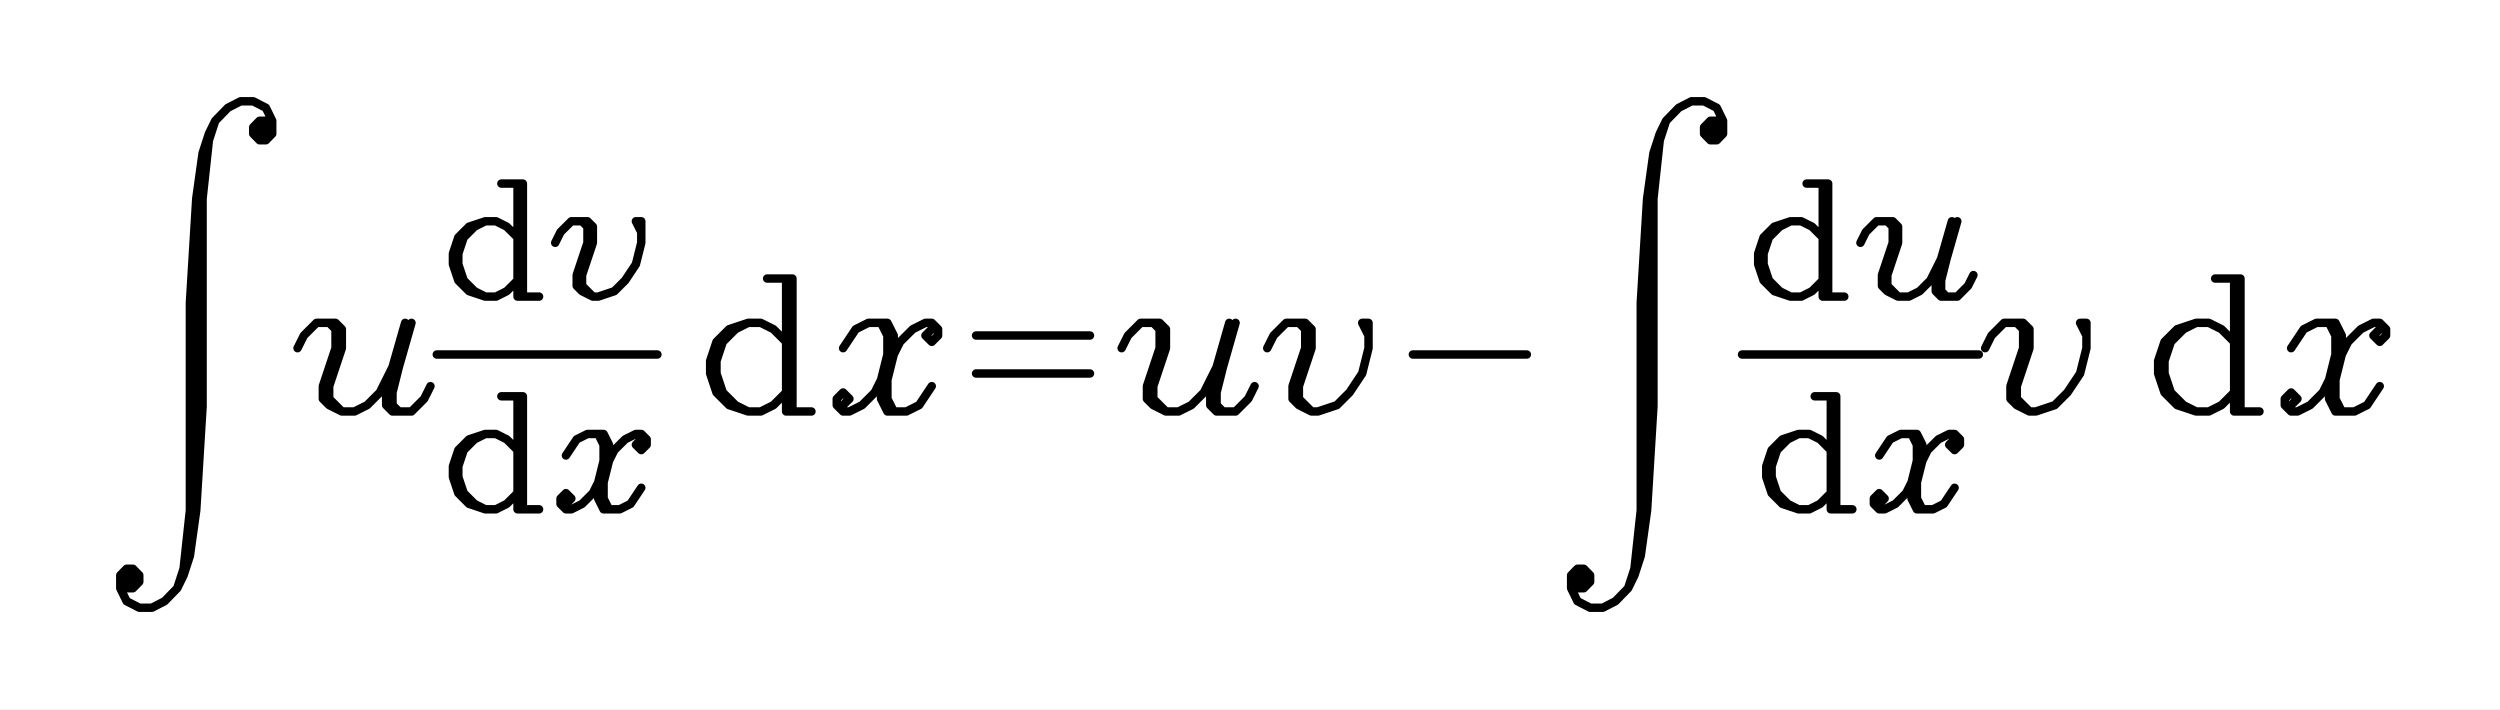
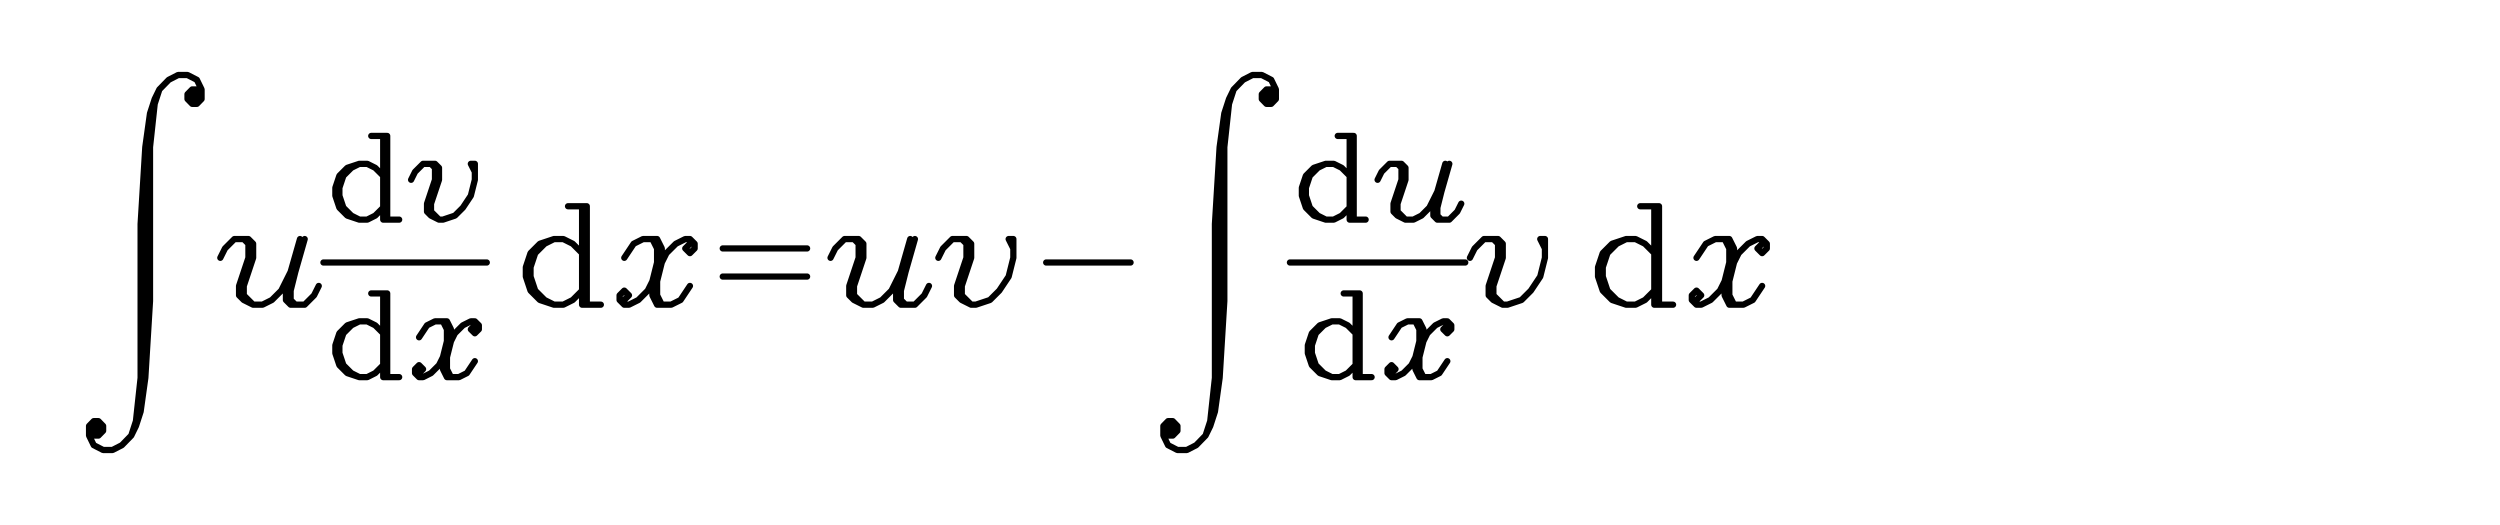
- <svg xmlns="http://www.w3.org/2000/svg" width="592.375" height="168" fill="none" stroke="black" stroke-width="2" stroke-linecap="round" stroke-linejoin="round">
-   <rect x="0" y="0" width="592.375" height="168" fill="white" stroke="none" />
+ <svg xmlns="http://www.w3.org/2000/svg" width="800" height="168" fill="none" stroke="black" stroke-width="2" stroke-linecap="round" stroke-linejoin="round">
+   <rect x="0" y="0" width="800" height="168" fill="white" stroke="none" />
  <path d="M63 28.62 61.5 28.62 60 30.15 60 31.69 61.5 33.23 63 33.23 64.5 31.69 64.5 28.62 63 25.54 60 24 57 24 54 25.54 51 28.62 49.5 31.69 48 36.31 46.5 47.08 45 71.69 45 120.92 43.5 134.77 42 139.38 M61.5 30.15 61.5 31.69 63 31.69 63 30.15 61.5 30.15 M46.5 47.08 46.5 120.92 M51 28.62 49.5 33.23 48 47.08 48 96.31 46.5 120.92 45 131.69 43.5 136.31 42 139.38 39 142.46 36 144 33 144 30 142.46 28.5 139.38 28.5 136.31 30 134.77 31.5 134.77 33 136.31 33 137.85 31.5 139.38 30 139.38 M30 136.31 30 137.85 31.5 137.85 31.5 136.31 30 136.31 M70.5 82.5 72 79.5 75 76.5 79.5 76.5 81 78 81 82.5 78 91.5 78 94.5 81 97.5 M78 76.5 79.5 78 79.5 82.5 76.5 91.5 76.5 94.5 78 96 81 97.5 84 97.5 87 96 90 93 93 87 M96 76.5 93 87 91.5 93 91.5 96 93 97.5 97.5 97.5 100.5 94.5 102 91.5 M97.5 76.5 94.5 87 93 93 93 96 94.5 97.5 M103.5 84 155.77 84 M122.63 43.5 122.63 70.28 M123.9 43.5 123.9 70.28 M122.63 56.25 120.07 53.7 117.53 52.43 114.98 52.43 111.15 53.7 108.6 56.25 107.32 60.08 107.32 62.63 108.6 66.45 111.15 69 114.98 70.28 117.53 70.28 120.07 69 122.63 66.45 M114.98 52.43 112.43 53.7 109.88 56.25 108.6 60.08 108.6 62.63 109.88 66.45 112.43 69 114.98 70.28 M118.8 43.5 123.9 43.5 M122.63 70.28 127.73 70.28 M131.55 57.53 132.82 54.98 135.38 52.43 139.2 52.43 140.48 53.7 140.48 57.53 137.92 65.18 137.92 67.72 140.48 70.28 M137.92 52.43 139.2 53.7 139.2 57.53 136.65 65.18 136.65 67.72 137.92 69 140.48 70.28 141.75 70.28 145.57 69 148.13 66.45 150.67 62.63 151.95 57.53 151.95 52.43 150.67 52.43 151.95 54.98 M122.63 93.9 122.63 120.68 M123.9 93.9 123.9 120.68 M122.63 106.65 120.07 104.1 117.53 102.83 114.98 102.83 111.15 104.1 108.6 106.65 107.32 110.48 107.32 113.03 108.6 116.85 111.15 119.4 114.98 120.68 117.53 120.68 120.07 119.4 122.63 116.85 M114.98 102.83 112.43 104.1 109.88 106.65 108.6 110.48 108.6 113.03 109.88 116.85 112.43 119.4 114.98 120.68 M118.8 93.9 123.9 93.9 M122.63 120.68 127.73 120.68 M134.1 107.93 136.65 104.1 139.2 102.83 143.02 102.83 144.3 105.38 144.3 109.2 M141.75 102.83 143.02 105.38 143.02 109.2 141.75 114.3 140.48 116.85 137.92 119.4 135.38 120.68 134.1 120.68 132.82 119.4 132.82 118.13 134.1 116.85 135.38 118.13 134.1 119.4 M141.75 114.3 141.75 118.13 143.02 120.68 146.85 120.68 149.4 119.4 151.95 115.58 M151.95 104.1 150.67 105.38 151.95 106.65 153.23 105.38 153.23 104.1 151.95 102.83 150.67 102.83 148.13 104.1 145.57 106.65 144.3 109.2 143.02 114.3 143.02 118.13 144.3 120.68 M186.27 66 186.27 97.5 M187.77 66 187.77 97.5 M186.27 81 183.27 78 180.27 76.5 177.27 76.5 172.77 78 169.77 81 168.27 85.5 168.27 88.5 169.77 93 172.77 96 177.27 97.5 180.27 97.5 183.27 96 186.27 93 M177.27 76.5 174.27 78 171.27 81 169.77 85.5 169.77 88.5 171.27 93 174.27 96 177.27 97.5 M181.77 66 187.77 66 M186.27 97.5 192.27 97.5 M199.77 82.5 202.77 78 205.77 76.5 210.27 76.5 211.77 79.5 211.77 84 M208.77 76.5 210.27 79.5 210.27 84 208.77 90 207.27 93 204.27 96 201.27 97.5 199.77 97.5 198.27 96 198.27 94.5 199.77 93 201.27 94.5 199.77 96 M208.77 90 208.77 94.5 210.27 97.5 214.77 97.5 217.78 96 220.78 91.5 M220.78 78 219.28 79.5 220.78 81 222.28 79.5 222.28 78 220.78 76.5 219.28 76.5 216.28 78 213.27 81 211.77 84 210.27 90 210.27 94.5 211.77 97.5 M231.28 79.5 258.27 79.5 M231.28 88.5 258.27 88.5 M265.77 82.5 267.27 79.5 270.27 76.5 274.77 76.5 276.27 78 276.27 82.5 273.27 91.5 273.27 94.5 276.27 97.5 M273.27 76.5 274.77 78 274.77 82.5 271.77 91.5 271.77 94.5 273.27 96 276.27 97.5 279.27 97.5 282.27 96 285.27 93 288.27 87 M291.27 76.5 288.27 87 286.77 93 286.77 96 288.27 97.5 292.77 97.5 295.77 94.5 297.27 91.5 M292.77 76.5 289.77 87 288.27 93 288.27 96 289.77 97.5 M300.27 82.5 301.77 79.5 304.77 76.5 309.27 76.5 310.77 78 310.77 82.5 307.77 91.5 307.77 94.5 310.77 97.5 M307.77 76.5 309.27 78 309.27 82.5 306.27 91.5 306.27 94.5 307.77 96 310.77 97.5 312.27 97.5 316.77 96 319.77 93 322.77 88.5 324.27 82.5 324.27 76.5 322.77 76.5 324.27 79.5 M334.78 84 361.78 84 M406.78 28.62 405.28 28.62 403.78 30.15 403.78 31.69 405.28 33.23 406.78 33.23 408.28 31.69 408.28 28.62 406.78 25.54 403.78 24 400.78 24 397.78 25.54 394.78 28.62 393.28 31.69 391.78 36.31 390.28 47.08 388.78 71.69 388.78 120.92 387.28 134.77 385.78 139.38 M405.28 30.15 405.28 31.69 406.78 31.69 406.78 30.15 405.28 30.15 M390.28 47.08 390.28 120.92 M394.78 28.62 393.28 33.23 391.78 47.08 391.78 96.31 390.28 120.92 388.78 131.69 387.28 136.31 385.78 139.38 382.78 142.46 379.78 144 376.78 144 373.78 142.46 372.28 139.38 372.28 136.31 373.78 134.77 375.28 134.77 376.78 136.31 376.78 137.85 375.28 139.38 373.78 139.38 M373.78 136.31 373.78 137.85 375.28 137.85 375.28 136.31 373.78 136.31 M412.78 84 468.88 84 M431.9 43.5 431.9 70.28 M433.18 43.5 433.18 70.28 M431.9 56.25 429.35 53.7 426.8 52.43 424.25 52.43 420.43 53.7 417.88 56.25 416.6 60.08 416.6 62.63 417.88 66.45 420.43 69 424.25 70.28 426.8 70.28 429.35 69 431.9 66.45 M424.25 52.43 421.7 53.7 419.15 56.25 417.88 60.08 417.88 62.63 419.15 66.45 421.7 69 424.25 70.28 M428.08 43.5 433.18 43.5 M431.9 70.28 437 70.28 M440.83 57.53 442.1 54.98 444.65 52.43 448.48 52.43 449.75 53.7 449.75 57.53 447.2 65.18 447.2 67.72 449.75 70.28 M447.2 52.43 448.48 53.7 448.48 57.53 445.93 65.18 445.93 67.72 447.2 69 449.75 70.28 452.3 70.28 454.85 69 457.4 66.45 459.95 61.35 M462.5 52.43 459.95 61.35 458.68 66.45 458.68 69 459.95 70.28 463.78 70.28 466.33 67.72 467.6 65.18 M463.78 52.43 461.23 61.35 459.95 66.45 459.95 69 461.23 70.28 M433.81 93.9 433.81 120.68 M435.09 93.9 435.09 120.68 M433.81 106.65 431.26 104.1 428.71 102.83 426.16 102.83 422.34 104.1 419.79 106.65 418.51 110.48 418.51 113.03 419.79 116.85 422.34 119.4 426.16 120.68 428.71 120.68 431.26 119.4 433.81 116.85 M426.16 102.83 423.61 104.1 421.06 106.65 419.79 110.48 419.79 113.03 421.06 116.85 423.61 119.4 426.16 120.68 M429.99 93.9 435.09 93.9 M433.81 120.68 438.91 120.68 M445.29 107.93 447.84 104.1 450.39 102.83 454.21 102.83 455.49 105.38 455.49 109.2 M452.94 102.83 454.21 105.38 454.21 109.2 452.94 114.3 451.66 116.85 449.11 119.4 446.56 120.68 445.29 120.68 444.01 119.4 444.01 118.13 445.29 116.85 446.56 118.13 445.29 119.4 M452.94 114.3 452.94 118.13 454.21 120.68 458.04 120.68 460.59 119.4 463.14 115.58 M463.14 104.1 461.86 105.38 463.14 106.65 464.41 105.38 464.41 104.1 463.14 102.83 461.86 102.83 459.31 104.1 456.76 106.65 455.49 109.2 454.21 114.3 454.21 118.13 455.49 120.68 M470.38 82.5 471.88 79.5 474.88 76.5 479.38 76.5 480.88 78 480.88 82.5 477.88 91.5 477.88 94.5 480.88 97.5 M477.88 76.5 479.38 78 479.38 82.5 476.38 91.5 476.38 94.5 477.88 96 480.88 97.5 482.38 97.5 486.88 96 489.88 93 492.88 88.5 494.38 82.5 494.38 76.5 492.88 76.5 494.38 79.5 M529.38 66 529.38 97.5 M530.88 66 530.88 97.5 M529.38 81 526.38 78 523.38 76.5 520.38 76.5 515.88 78 512.88 81 511.37 85.5 511.37 88.5 512.88 93 515.88 96 520.38 97.5 523.38 97.5 526.38 96 529.38 93 M520.38 76.5 517.38 78 514.38 81 512.88 85.5 512.88 88.5 514.38 93 517.38 96 520.38 97.5 M524.88 66 530.88 66 M529.38 97.5 535.38 97.5 M542.88 82.5 545.88 78 548.88 76.5 553.38 76.5 554.88 79.5 554.88 84 M551.88 76.5 553.38 79.5 553.38 84 551.88 90 550.38 93 547.38 96 544.38 97.5 542.88 97.5 541.38 96 541.38 94.5 542.88 93 544.38 94.5 542.88 96 M551.88 90 551.88 94.5 553.38 97.5 557.88 97.5 560.88 96 563.88 91.5 M563.88 78 562.38 79.5 563.88 81 565.38 79.5 565.38 78 563.88 76.5 562.38 76.5 559.38 78 556.38 81 554.88 84 553.38 90 553.38 94.5 554.88 97.5 " />
</svg>
